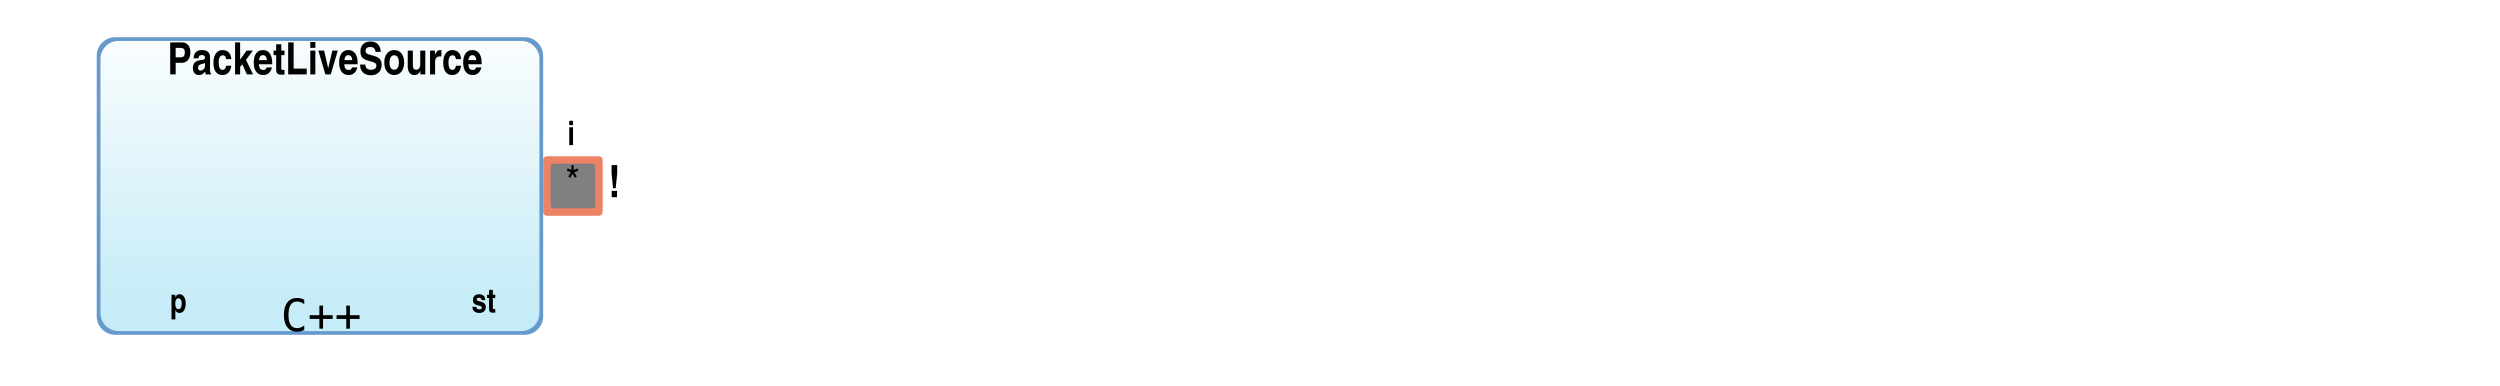
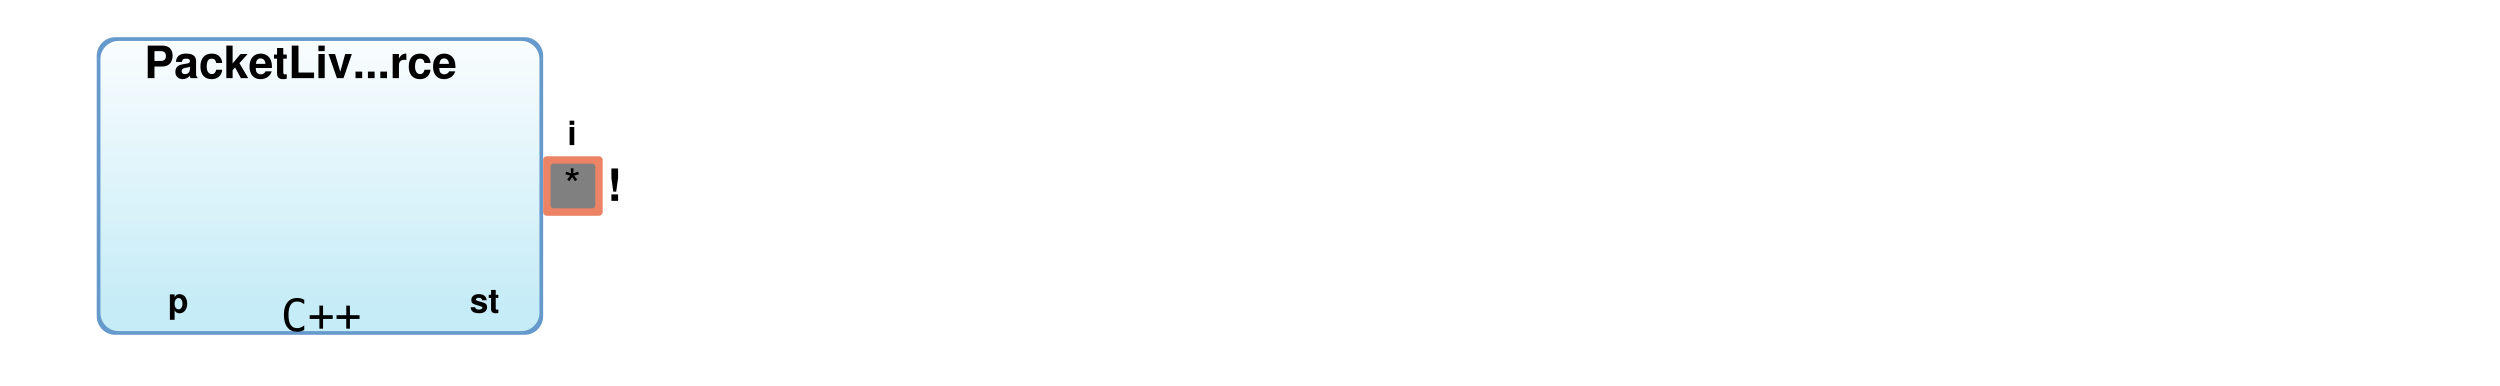
<svg xmlns="http://www.w3.org/2000/svg" style="fill-opacity:1; color-rendering:auto; color-interpolation:auto; text-rendering:auto; stroke:black; stroke-linecap:square; stroke-miterlimit:10; shape-rendering:auto; stroke-opacity:1; fill:black; stroke-dasharray:none; font-weight:normal; stroke-width:1; font-family:'Dialog'; font-style:normal; stroke-linejoin:miter; font-size:12; stroke-dashoffset:0; image-rendering:auto;">
  <defs id="genericDefs" />
  <g>
    <defs id="defs1">
      <linearGradient x1="26" gradientUnits="userSpaceOnUse" x2="26" y1="10" y2="82" id="linearGradient1" spreadMethod="pad">
        <stop style="stop-opacity:1; stop-color:rgb(250,253,254);" offset="0%" />
        <stop style="stop-opacity:1; stop-color:rgb(198,236,247);" offset="100%" />
      </linearGradient>
+       <clipPath clipPathUnits="userSpaceOnUse" id="clipPath1">
+         <path d="M38.8 11 L133.2 11 L133.2 23 L38.8 23 L38.8 11 Z" />
+       </clipPath>
    </defs>
    <g style="fill:rgb(0,0,0); fill-opacity:0; stroke-opacity:0; stroke:rgb(0,0,0);">
      <rect x="0" width="672" height="100" y="0" style="stroke:none;" />
    </g>
    <g style="fill:rgb(102,153,204); stroke:rgb(102,153,204);">
      <rect x="26" y="10" width="120" style="stroke:none;" rx="5" ry="5" height="80" />
      <rect x="27" y="11" width="118" style="fill:url(#linearGradient1); stroke:none;" rx="4.875" ry="4.875" height="78" />
    </g>
    <g style="font-family:sans-serif; font-weight:bold;">
-       <path style="stroke:none;" d="M47.219 16.875 L47.219 20 L45.75 20 L45.75 11.391 L48.969 11.391 C50.297 11.391 51.172 12.438 51.172 14.062 C51.172 15.766 50.281 16.875 48.906 16.875 ZM47.219 15.406 L48.594 15.406 C49.328 15.406 49.688 14.984 49.688 14.094 C49.688 13.203 49.312 12.859 48.391 12.859 L47.219 12.859 ZM53.342 15.688 L52.014 15.688 C52.092 14.969 52.201 14.641 52.42 14.266 C52.795 13.719 53.404 13.453 54.31 13.453 C55.67 13.453 56.451 14.125 56.451 15.297 L56.451 18.75 C56.451 19.375 56.514 19.625 56.748 19.75 L56.748 20 L55.264 20 C55.185 19.688 55.17 19.594 55.139 19.25 C54.592 19.922 54.154 20.172 53.482 20.172 C52.467 20.172 51.842 19.453 51.842 18.297 C51.842 17.188 52.404 16.453 53.389 16.266 L54.623 16.047 C54.951 15.984 55.107 15.812 55.107 15.516 C55.107 15.031 54.81 14.797 54.248 14.797 C53.654 14.797 53.42 15.031 53.342 15.688 ZM55.107 17.703 L55.107 16.891 C54.92 17.062 54.717 17.125 54.17 17.234 C53.482 17.391 53.232 17.641 53.232 18.188 C53.232 18.672 53.482 18.969 53.889 18.969 C54.56 18.969 55.107 18.406 55.107 17.703 ZM60.779 17.672 L62.17 17.672 C61.967 19.297 61.139 20.172 59.779 20.172 C58.233 20.172 57.373 18.984 57.373 16.891 C57.373 14.734 58.295 13.453 59.842 13.453 C60.717 13.453 61.451 13.859 61.842 14.578 C62.045 14.953 62.123 15.266 62.186 15.891 L60.795 15.891 C60.67 15.172 60.404 14.859 59.904 14.859 C59.17 14.859 58.779 15.531 58.779 16.812 C58.779 18.125 59.123 18.781 59.826 18.781 C60.358 18.781 60.733 18.344 60.779 17.672 ZM64.545 17.984 L64.545 20 L63.186 20 L63.186 11.391 L64.545 11.391 L64.545 16.047 L66.28 13.609 L67.967 13.609 L66.123 16.094 L68.03 20 L66.373 20 L65.123 17.266 ZM71.686 18.109 L73.108 18.109 C72.874 18.906 72.671 19.281 72.233 19.656 C71.827 20 71.342 20.172 70.749 20.172 C69.124 20.172 68.202 18.938 68.202 16.781 C68.202 14.703 69.124 13.453 70.686 13.453 C72.28 13.453 73.171 14.703 73.171 16.969 L73.171 17.281 L69.577 17.281 C69.655 18.344 70.03 18.812 70.78 18.812 C71.249 18.812 71.561 18.578 71.686 18.109 ZM69.608 16.172 L71.749 16.172 C71.655 15.266 71.296 14.828 70.671 14.828 C70.061 14.828 69.733 15.25 69.608 16.172 ZM75.608 11.891 L75.608 13.609 L76.468 13.609 L76.468 14.812 L75.608 14.812 L75.608 18.281 C75.608 18.734 75.686 18.797 76.171 18.797 C76.249 18.797 76.311 18.797 76.468 18.781 L76.468 20.047 C75.999 20.078 75.968 20.078 75.811 20.078 L75.639 20.078 C74.624 20.078 74.233 19.703 74.233 18.688 L74.233 14.812 L73.53 14.812 L73.53 13.609 L74.233 13.609 L74.233 11.891 ZM78.929 11.391 L78.929 18.438 L82.445 18.438 L82.445 20 L77.461 20 L77.461 11.391 ZM83.407 13.609 L84.766 13.609 L84.766 20 L83.407 20 ZM84.766 11.297 L84.766 12.859 L83.407 12.859 L83.407 11.297 ZM90.797 13.609 L88.907 20 L87.454 20 L85.579 13.609 L87.126 13.609 L88.219 18.375 L89.329 13.609 ZM94.641 18.109 L96.063 18.109 C95.829 18.906 95.626 19.281 95.188 19.656 C94.782 20 94.298 20.172 93.704 20.172 C92.079 20.172 91.157 18.938 91.157 16.781 C91.157 14.703 92.079 13.453 93.641 13.453 C95.235 13.453 96.126 14.703 96.126 16.969 L96.126 17.281 L92.532 17.281 C92.61 18.344 92.985 18.812 93.735 18.812 C94.204 18.812 94.516 18.578 94.641 18.109 ZM92.563 16.172 L94.704 16.172 C94.61 15.266 94.251 14.828 93.626 14.828 C93.016 14.828 92.688 15.25 92.563 16.172 ZM96.782 17.344 L98.189 17.344 C98.251 18.297 98.751 18.75 99.736 18.75 C100.642 18.75 101.173 18.344 101.173 17.641 C101.173 17.078 100.876 16.844 99.876 16.562 L99.126 16.344 C98.236 16.094 97.782 15.891 97.486 15.578 C97.095 15.188 96.876 14.594 96.876 13.859 C96.876 12.172 97.892 11.156 99.579 11.156 C101.267 11.156 102.251 12.141 102.361 13.938 L100.939 13.938 C100.829 13.031 100.407 12.625 99.517 12.625 C98.751 12.625 98.267 13.031 98.267 13.672 C98.267 14.172 98.47 14.406 99.001 14.578 L100.736 15.094 C102.048 15.484 102.579 16.156 102.579 17.438 C102.579 19.156 101.486 20.234 99.72 20.234 C98.486 20.234 97.548 19.734 97.095 18.828 C96.876 18.391 96.798 18.047 96.782 17.344 ZM105.999 13.453 C107.593 13.453 108.64 14.797 108.64 16.812 C108.64 18.844 107.577 20.172 105.968 20.172 C104.343 20.172 103.296 18.844 103.296 16.812 C103.296 14.75 104.327 13.453 105.999 13.453 ZM105.983 14.859 C105.155 14.859 104.702 15.531 104.702 16.812 C104.702 18.062 105.155 18.75 105.968 18.75 C106.78 18.75 107.218 18.062 107.218 16.812 C107.218 15.562 106.78 14.859 105.983 14.859 ZM114.32 13.609 L114.32 20 L113.008 20 L113.008 19.062 C112.648 19.812 112.148 20.172 111.367 20.172 C110.242 20.172 109.602 19.312 109.602 17.812 L109.602 13.609 L110.977 13.609 L110.977 17.578 C110.977 18.344 111.273 18.75 111.867 18.75 C112.555 18.75 112.961 18.203 112.961 17.297 L112.961 13.609 ZM115.594 20 L115.594 13.609 L116.907 13.609 L116.907 14.75 C117.329 13.781 117.688 13.453 118.36 13.453 C118.423 13.453 118.485 13.453 118.641 13.469 L118.641 15.172 C118.548 15.156 118.423 15.156 118.298 15.156 C117.391 15.156 116.954 15.641 116.954 16.672 L116.954 20 ZM122.545 17.672 L123.936 17.672 C123.733 19.297 122.905 20.172 121.545 20.172 C119.999 20.172 119.139 18.984 119.139 16.891 C119.139 14.734 120.061 13.453 121.608 13.453 C122.483 13.453 123.217 13.859 123.608 14.578 C123.811 14.953 123.889 15.266 123.952 15.891 L122.561 15.891 C122.436 15.172 122.17 14.859 121.67 14.859 C120.936 14.859 120.545 15.531 120.545 16.812 C120.545 18.125 120.889 18.781 121.592 18.781 C122.124 18.781 122.499 18.344 122.545 17.672 ZM127.983 18.109 L129.405 18.109 C129.171 18.906 128.968 19.281 128.53 19.656 C128.124 20 127.639 20.172 127.046 20.172 C125.421 20.172 124.499 18.938 124.499 16.781 C124.499 14.703 125.421 13.453 126.983 13.453 C128.577 13.453 129.468 14.703 129.468 16.969 L129.468 17.281 L125.874 17.281 C125.952 18.344 126.327 18.812 127.077 18.812 C127.546 18.812 127.858 18.578 127.983 18.109 ZM125.905 16.172 L128.046 16.172 C127.952 15.266 127.593 14.828 126.968 14.828 C126.358 14.828 126.03 15.25 125.905 16.172 Z" />
+       <path d="M41.519 17.875 L41.519 21 L39.706 21 L39.706 12.25 L43.581 12.25 C45.394 12.25 46.394 13.219 46.394 14.969 C46.394 16.734 45.362 17.875 43.753 17.875 ZM41.519 16.375 L43.191 16.375 C44.159 16.375 44.597 15.953 44.597 15.078 C44.597 14.172 44.159 13.75 43.191 13.75 L41.519 13.75 ZM53.081 20.797 L53.081 21 L51.268 21 C51.112 20.812 51.065 20.688 51.065 20.359 C50.487 20.969 49.831 21.281 49.096 21.281 C48.534 21.281 47.956 21.047 47.596 20.656 C47.284 20.344 47.143 19.891 47.143 19.328 C47.143 18.172 47.753 17.516 49.05 17.297 L49.721 17.172 C50.55 17.047 50.55 17.047 50.768 16.922 C50.956 16.828 51.065 16.625 51.065 16.422 C51.065 15.984 50.737 15.766 50.081 15.766 C49.253 15.766 48.987 15.984 48.893 16.656 L47.284 16.656 C47.393 15.156 48.3 14.406 50.05 14.406 C51.8 14.406 52.706 15.078 52.706 16.406 L52.706 20 C52.706 20.344 52.784 20.516 53.081 20.797 ZM51.065 18.391 L51.065 17.938 C50.862 18.031 50.8 18.062 50.346 18.141 L49.768 18.25 C49.081 18.391 48.815 18.641 48.815 19.141 C48.815 19.625 49.159 19.922 49.721 19.922 C50.581 19.922 51.065 19.375 51.065 18.391 ZM59.734 16.938 L58.124 16.938 C57.937 16.094 57.609 15.766 56.921 15.766 C56.437 15.766 56.077 15.953 55.874 16.312 C55.671 16.703 55.562 17.281 55.562 17.891 C55.562 19.156 56.077 19.922 56.921 19.922 C57.577 19.922 57.905 19.594 58.124 18.75 L59.734 18.75 C59.577 20.297 58.484 21.281 56.905 21.281 C54.999 21.281 53.874 20.031 53.874 17.891 C53.874 15.688 54.999 14.406 56.937 14.406 C58.562 14.406 59.609 15.359 59.734 16.938 ZM62.527 17.047 L64.652 14.516 L66.558 14.516 L64.355 16.969 L66.714 21 L64.746 21 L63.199 18.141 L62.527 18.875 L62.527 21 L60.839 21 L60.839 12.25 L62.527 12.25 ZM73.086 18.281 L68.742 18.281 C68.773 18.906 68.836 19.188 68.992 19.422 C69.227 19.781 69.617 19.984 70.086 19.984 C70.711 19.984 71.18 19.688 71.383 19.172 L73.039 19.172 C72.664 20.453 71.492 21.281 70.039 21.281 C68.195 21.281 67.07 20 67.07 17.922 C67.07 15.75 68.211 14.406 70.07 14.406 C71.383 14.406 72.414 15.125 72.852 16.297 C73.008 16.75 73.102 17.359 73.102 18 C73.102 18.078 73.102 18.141 73.086 18.281 ZM68.773 17.172 L71.352 17.172 C71.32 16.734 71.242 16.469 71.086 16.234 C70.852 15.906 70.461 15.703 70.039 15.703 C69.305 15.703 68.883 16.188 68.773 17.172 ZM77.082 14.656 L77.082 15.766 L76.145 15.766 L76.145 19.297 C76.145 19.875 76.254 20 76.707 20 C76.817 20 76.91 19.984 77.082 19.969 L77.082 21.141 C76.785 21.234 76.489 21.281 76.114 21.281 C75.004 21.281 74.473 20.766 74.473 19.75 L74.473 15.766 L73.645 15.766 L73.645 14.656 L74.473 14.656 L74.473 12.906 L76.145 12.906 L76.145 14.656 ZM80.232 12.25 L80.232 19.5 L84.42 19.5 L84.42 21 L78.42 21 L78.42 12.25 ZM87.279 14.516 L87.279 21 L85.592 21 L85.592 14.516 ZM87.279 12.25 L87.279 13.75 L85.592 13.75 L85.592 12.25 ZM92.332 21 L90.566 21 L88.301 14.516 L90.066 14.516 L91.473 19.266 L92.785 14.516 L94.566 14.516 ZM97.36 19.25 L97.36 21 L95.563 21 L95.563 19.25 ZM100.694 19.25 L100.694 21 L98.897 21 L98.897 19.25 ZM104.028 19.25 L104.028 21 L102.231 21 L102.231 19.25 ZM105.55 14.516 L107.237 14.516 L107.237 15.797 C107.597 14.922 108.269 14.406 109.034 14.406 C109.081 14.406 109.144 14.406 109.237 14.422 L109.237 16.125 C109.019 16.094 108.894 16.078 108.706 16.078 C107.722 16.078 107.237 16.578 107.237 17.562 L107.237 21 L105.55 21 ZM115.731 16.938 L114.121 16.938 C113.934 16.094 113.606 15.766 112.918 15.766 C112.434 15.766 112.075 15.953 111.871 16.312 C111.668 16.703 111.559 17.281 111.559 17.891 C111.559 19.156 112.075 19.922 112.918 19.922 C113.575 19.922 113.903 19.594 114.121 18.75 L115.731 18.75 C115.575 20.297 114.481 21.281 112.903 21.281 C110.996 21.281 109.871 20.031 109.871 17.891 C109.871 15.688 110.996 14.406 112.934 14.406 C114.559 14.406 115.606 15.359 115.731 16.938 ZM122.415 18.281 L118.071 18.281 C118.102 18.906 118.165 19.188 118.321 19.422 C118.555 19.781 118.946 19.984 119.415 19.984 C120.04 19.984 120.508 19.688 120.712 19.172 L122.368 19.172 C121.993 20.453 120.821 21.281 119.368 21.281 C117.524 21.281 116.399 20 116.399 17.922 C116.399 15.75 117.54 14.406 119.399 14.406 C120.712 14.406 121.743 15.125 122.18 16.297 C122.337 16.75 122.43 17.359 122.43 18 C122.43 18.078 122.43 18.141 122.415 18.281 ZM118.102 17.172 L120.68 17.172 C120.649 16.734 120.571 16.469 120.415 16.234 C120.18 15.906 119.79 15.703 119.368 15.703 C118.633 15.703 118.212 16.188 118.102 17.172 Z" style="stroke:none; clip-path:url(#clipPath1);" />
+     </g>
+     <rect width="94.4" x="38.8" height="12.0" id="sdt0" y="11.0" style="stroke-opacity:0; fill-opacity:0;" />
+     <g style="font-family:'Monospaced';">
      <path style="stroke:none;" d="M81.781 88.688 Q81.344 88.922 80.867 89.047 Q80.391 89.172 79.859 89.172 Q78.172 89.172 77.242 87.984 Q76.312 86.797 76.312 84.641 Q76.312 82.484 77.25 81.289 Q78.188 80.094 79.859 80.094 Q80.391 80.094 80.867 80.211 Q81.344 80.328 81.781 80.578 L81.781 81.781 Q81.359 81.422 80.859 81.234 Q80.359 81.047 79.859 81.047 Q78.703 81.047 78.125 81.938 Q77.547 82.828 77.547 84.641 Q77.547 86.422 78.125 87.312 Q78.703 88.203 79.859 88.203 Q80.375 88.203 80.867 88.016 Q81.359 87.828 81.781 87.469 L81.781 88.688 ZM86.834 82.141 L86.834 84.734 L89.428 84.734 L89.428 85.734 L86.834 85.734 L86.834 88.344 L85.85 88.344 L85.85 85.734 L83.24 85.734 L83.24 84.734 L85.85 84.734 L85.85 82.141 L86.834 82.141 ZM94.059 82.141 L94.059 84.734 L96.652 84.734 L96.652 85.734 L94.059 85.734 L94.059 88.344 L93.074 88.344 L93.074 85.734 L90.465 85.734 L90.465 84.734 L93.074 84.734 L93.074 82.141 L94.059 82.141 Z" />
-       <path style="stroke:none;" d="M130.469 80.672 L129.453 80.672 C129.375 80.203 129.203 80.047 128.75 80.047 C128.344 80.047 128.125 80.203 128.125 80.5 C128.125 80.75 128.375 80.906 128.969 81.016 C129.656 81.156 130.203 81.438 130.406 81.781 C130.516 81.969 130.578 82.234 130.578 82.5 C130.578 83.516 129.922 84.125 128.844 84.125 C128.312 84.125 127.828 83.969 127.5 83.703 C127.156 83.422 127.031 83.125 126.969 82.469 L128.031 82.469 C128.062 82.953 128.312 83.156 128.875 83.156 C129.281 83.156 129.547 82.969 129.547 82.672 C129.547 82.422 129.281 82.25 128.688 82.141 C127.609 81.938 127.125 81.484 127.125 80.672 C127.125 80.344 127.203 80.031 127.359 79.766 C127.625 79.312 128.094 79.094 128.75 79.094 C129.234 79.094 129.641 79.219 129.922 79.438 C130.25 79.703 130.391 80 130.469 80.672 ZM132.473 77.922 L132.473 79.219 L133.13 79.219 L133.13 80.109 L132.473 80.109 L132.473 82.719 C132.473 83.047 132.536 83.094 132.895 83.094 C132.958 83.094 133.005 83.094 133.13 83.078 L133.13 84.031 C132.77 84.047 132.755 84.047 132.63 84.047 L132.489 84.047 C131.739 84.047 131.458 83.781 131.458 83.016 L131.458 80.109 L130.926 80.109 L130.926 79.219 L131.458 79.219 L131.458 77.922 Z" />
+       <path style="stroke:none;" d="M130.797 80.703 L129.578 80.703 C129.578 80.266 129.281 80.047 128.672 80.047 C128.234 80.047 127.938 80.234 127.938 80.5 C127.938 80.703 128.031 80.766 128.391 80.875 L129.969 81.344 C130.609 81.531 130.938 81.938 130.938 82.562 C130.938 83.031 130.719 83.484 130.359 83.781 C130 84.062 129.484 84.203 128.812 84.203 C127.328 84.203 126.547 83.656 126.516 82.594 L127.75 82.594 C127.797 82.844 127.859 82.953 127.984 83.047 C128.156 83.156 128.406 83.219 128.734 83.219 C129.312 83.219 129.672 83.031 129.672 82.734 C129.672 82.547 129.562 82.438 129.25 82.344 L127.75 81.875 C127.281 81.719 127.125 81.641 126.953 81.469 C126.781 81.281 126.688 81 126.688 80.672 C126.688 79.688 127.453 79.062 128.688 79.062 C129.984 79.062 130.781 79.688 130.797 80.703 ZM133.95 79.234 L133.95 80.078 L133.247 80.078 L133.247 82.719 C133.247 83.156 133.341 83.25 133.669 83.25 C133.763 83.25 133.825 83.25 133.95 83.219 L133.95 84.109 C133.731 84.188 133.513 84.203 133.231 84.203 C132.403 84.203 131.997 83.828 131.997 83.062 L131.997 80.078 L131.372 80.078 L131.372 79.234 L131.997 79.234 L131.997 77.938 L133.247 77.938 L133.247 79.234 Z" />
    </g>
-     <rect width="17.7" x="121.4" height="9.0" id="sdt0" y="77.0" style="stroke-opacity:0; fill-opacity:0;" />
+     <rect width="17.7" x="121.4" height="9.0" id="sdt1" y="77.0" style="stroke-opacity:0; fill-opacity:0;" />
    <g style="font-family:sans-serif; font-size:9; font-weight:bold;">
-       <path style="stroke:none;" d="M47.103 79.219 L47.103 79.938 C47.4 79.328 47.728 79.094 48.259 79.094 C49.259 79.094 49.916 80.062 49.916 81.547 C49.916 83.125 49.275 84.125 48.244 84.125 C47.712 84.125 47.4 83.906 47.134 83.359 L47.134 85.859 L46.103 85.859 L46.103 79.219 ZM47.978 80.188 C47.4 80.188 47.103 80.688 47.103 81.656 C47.103 82.578 47.416 83.094 47.994 83.094 C48.525 83.094 48.853 82.516 48.853 81.609 C48.853 80.719 48.525 80.188 47.978 80.188 Z" />
+       <path style="stroke:none;" d="M46.931 79.141 L46.931 79.859 C47.244 79.312 47.666 79.062 48.275 79.062 C48.869 79.062 49.462 79.359 49.791 79.828 C50.119 80.281 50.322 80.953 50.322 81.641 C50.322 83.125 49.447 84.219 48.275 84.219 C47.666 84.219 47.244 83.969 46.931 83.422 L46.931 85.969 L45.666 85.969 L45.666 79.141 ZM47.994 80.109 C47.369 80.109 46.931 80.734 46.931 81.641 C46.931 82.547 47.369 83.156 47.994 83.156 C48.619 83.156 49.056 82.547 49.056 81.656 C49.056 80.734 48.634 80.109 47.994 80.109 Z" />
    </g>
-     <rect width="17.7" x="38.8" height="12.0" id="sdt1" y="77.0" style="stroke-opacity:0; fill-opacity:0;" />
+     <rect width="17.7" x="38.8" height="12.0" id="sdt2" y="77.0" style="stroke-opacity:0; fill-opacity:0;" />
    <g style="fill:rgb(236,131,101); font-size:9; font-weight:bold; font-family:sans-serif; stroke:rgb(236,131,101);">
      <rect x="146" y="42" width="16" style="stroke:none;" rx="1" ry="1" height="16" />
      <rect x="148" y="44" width="12" style="fill:gray; stroke:none;" rx="0.75" ry="0.75" height="12" />
    </g>
    <g style="font-family:sans-serif;">
-       <path style="stroke:none;" d="M152.391 45.906 L152.578 45.25 L153.609 45.703 L153.609 44.391 L154.203 44.391 L154.203 45.703 L155.234 45.25 L155.438 45.906 L154.359 46.312 L155.031 47.422 L154.547 47.828 L153.906 46.703 L153.266 47.828 L152.781 47.422 L153.438 46.312 Z" />
-       <path style="stroke:none;" d="M153.016 34.219 L154.031 34.219 L154.031 39 L153.016 39 ZM154.031 32.469 L154.031 33.641 L153.016 33.641 L153.016 32.469 Z" />
+       <path style="stroke:none;" d="M153.422 45.25 L154.172 45.25 L154.109 46.594 L155.391 46.141 L155.609 46.844 L154.312 47.203 L155.156 48.281 L154.547 48.703 L153.797 47.594 L153.047 48.703 L152.453 48.281 L153.281 47.203 L151.984 46.844 L152.203 46.141 L153.484 46.594 Z" />
+       <path style="stroke:none;" d="M154.359 34.141 L154.359 39 L153.109 39 L153.109 34.141 ZM154.359 32.438 L154.359 33.562 L153.109 33.562 L153.109 32.438 Z" />
    </g>
-     <rect width="16.0" x="146.0" height="10.0" id="sdt2" y="32.0" style="stroke-opacity:0; fill-opacity:0;" />
+     <rect width="16.0" x="146.0" height="10.0" id="sdt3" y="32.0" style="stroke-opacity:0; fill-opacity:0;" />
    <g style="font-family:sans-serif; font-weight:bold;">
-       <path style="stroke:none;" d="M165.859 51.297 L165.859 53 L164.422 53 L164.422 51.297 ZM165.906 46.578 L165.5 50.609 L164.781 50.609 L164.391 46.578 L164.391 44.391 L165.906 44.391 Z" />
+       <path style="stroke:none;" d="M166.141 45.281 L166.141 47.812 L165.641 51.516 L164.844 51.516 L164.344 47.812 L164.344 45.281 ZM166.141 52.25 L166.141 54 L164.344 54 L164.344 52.25 Z" />
    </g>
-     <rect width="6.0" x="162.0" height="16.0" id="sdt3" y="42.0" style="stroke-opacity:0; fill-opacity:0;" />
+     <rect width="6.0" x="162.0" height="16.0" id="sdt4" y="42.0" style="stroke-opacity:0; fill-opacity:0;" />
    <g visibility="hidden" style="stroke:none;font-style:italic;font-size:12px;font-family:'Helvetica','SansSerif';">
-       <rect x="130.25" y="89.0" width="318.94" style="fill:rgb(230,230,255);stroke:rgb(0,0,80);" rx="2.0" ry="2.0" height="14.0" />
-       <text x="131.25" y="99.0">Operator always provides a single threaded execution context.</text>
+       <rect x="40.8" y="3.0" width="106.94" style="fill:rgb(230,230,255);stroke:rgb(0,0,80);" rx="2.0" ry="2.0" height="15.0" />
+       <text x="41.8" y="14.0">PacketLiveSource</text>
      <set attributeName="visibility" from="hidden" end="sdt0.mouseout" to="visible" begin="sdt0.mouseover" />
    </g>
    <g visibility="hidden" style="stroke:none;font-style:italic;font-size:12px;font-family:'Helvetica','SansSerif';">
-       <rect x="47.65" y="53.0" width="289.26" style="fill:rgb(230,230,255);stroke:rgb(0,0,80);" rx="2.0" ry="2.0" height="50.0" />
-       <text x="48.65" y="63.0">Required: networkInterface / Optional: maximumLength, </text>
-       <text x="48.65" y="75.0">inputFilter, outputFilters, promiscuous, initDelay, </text>
-       <text x="48.65" y="87.0">bufferSize, processorAffinity, timeout, timestampType, </text>
-       <text x="48.65" y="99.0">metricsInterval</text>
+       <rect x="130.25" y="88.0" width="360.28" style="fill:rgb(230,230,255);stroke:rgb(0,0,80);" rx="2.0" ry="2.0" height="15.0" />
+       <text x="131.25" y="99.0">Operator always provides a single threaded execution context.</text>
      <set attributeName="visibility" from="hidden" end="sdt1.mouseout" to="visible" begin="sdt1.mouseover" />
    </g>
    <g visibility="hidden" style="stroke:none;font-style:italic;font-size:12px;font-family:'Helvetica','SansSerif';">
-       <rect x="164.0" y="34.0" width="56.06" style="fill:rgb(230,230,255);stroke:rgb(0,0,80);" rx="2.0" ry="2.0" height="14.0" />
-       <text x="165.0" y="44.0">immutable</text>
+       <rect x="47.65" y="49.0" width="324.24" style="fill:rgb(230,230,255);stroke:rgb(0,0,80);" rx="2.0" ry="2.0" height="54.0" />
+       <text x="48.65" y="60.0">Required: networkInterface / Optional: maximumLength, </text>
+       <text x="48.65" y="73.0">inputFilter, outputFilters, promiscuous, initDelay, </text>
+       <text x="48.65" y="86.0">bufferSize, processorAffinity, timeout, timestampType, </text>
+       <text x="48.65" y="99.0">metricsInterval</text>
      <set attributeName="visibility" from="hidden" end="sdt2.mouseout" to="visible" begin="sdt2.mouseover" />
    </g>
    <g visibility="hidden" style="stroke:none;font-style:italic;font-size:12px;font-family:'Helvetica','SansSerif';">
-       <rect x="170.0" y="50.0" width="184.32" style="fill:rgb(230,230,255);stroke:rgb(0,0,80);" rx="2.0" ry="2.0" height="14.0" />
+       <rect x="164.0" y="33.0" width="62.42" style="fill:rgb(230,230,255);stroke:rgb(0,0,80);" rx="2.0" ry="2.0" height="15.0" />
+       <text x="165.0" y="44.0">immutable</text>
+       <set attributeName="visibility" from="hidden" end="sdt3.mouseout" to="visible" begin="sdt3.mouseover" />
+     </g>
+     <g visibility="hidden" style="stroke:none;font-style:italic;font-size:12px;font-family:'Helvetica','SansSerif';">
+       <rect x="170.0" y="49.0" width="207.64" style="fill:rgb(230,230,255);stroke:rgb(0,0,80);" rx="2.0" ry="2.0" height="15.0" />
      <text x="171.0" y="60.0">This port is generating punctuations</text>
-       <set attributeName="visibility" from="hidden" end="sdt3.mouseout" to="visible" begin="sdt3.mouseover" />
+       <set attributeName="visibility" from="hidden" end="sdt4.mouseout" to="visible" begin="sdt4.mouseover" />
    </g>
  </g>
</svg>
